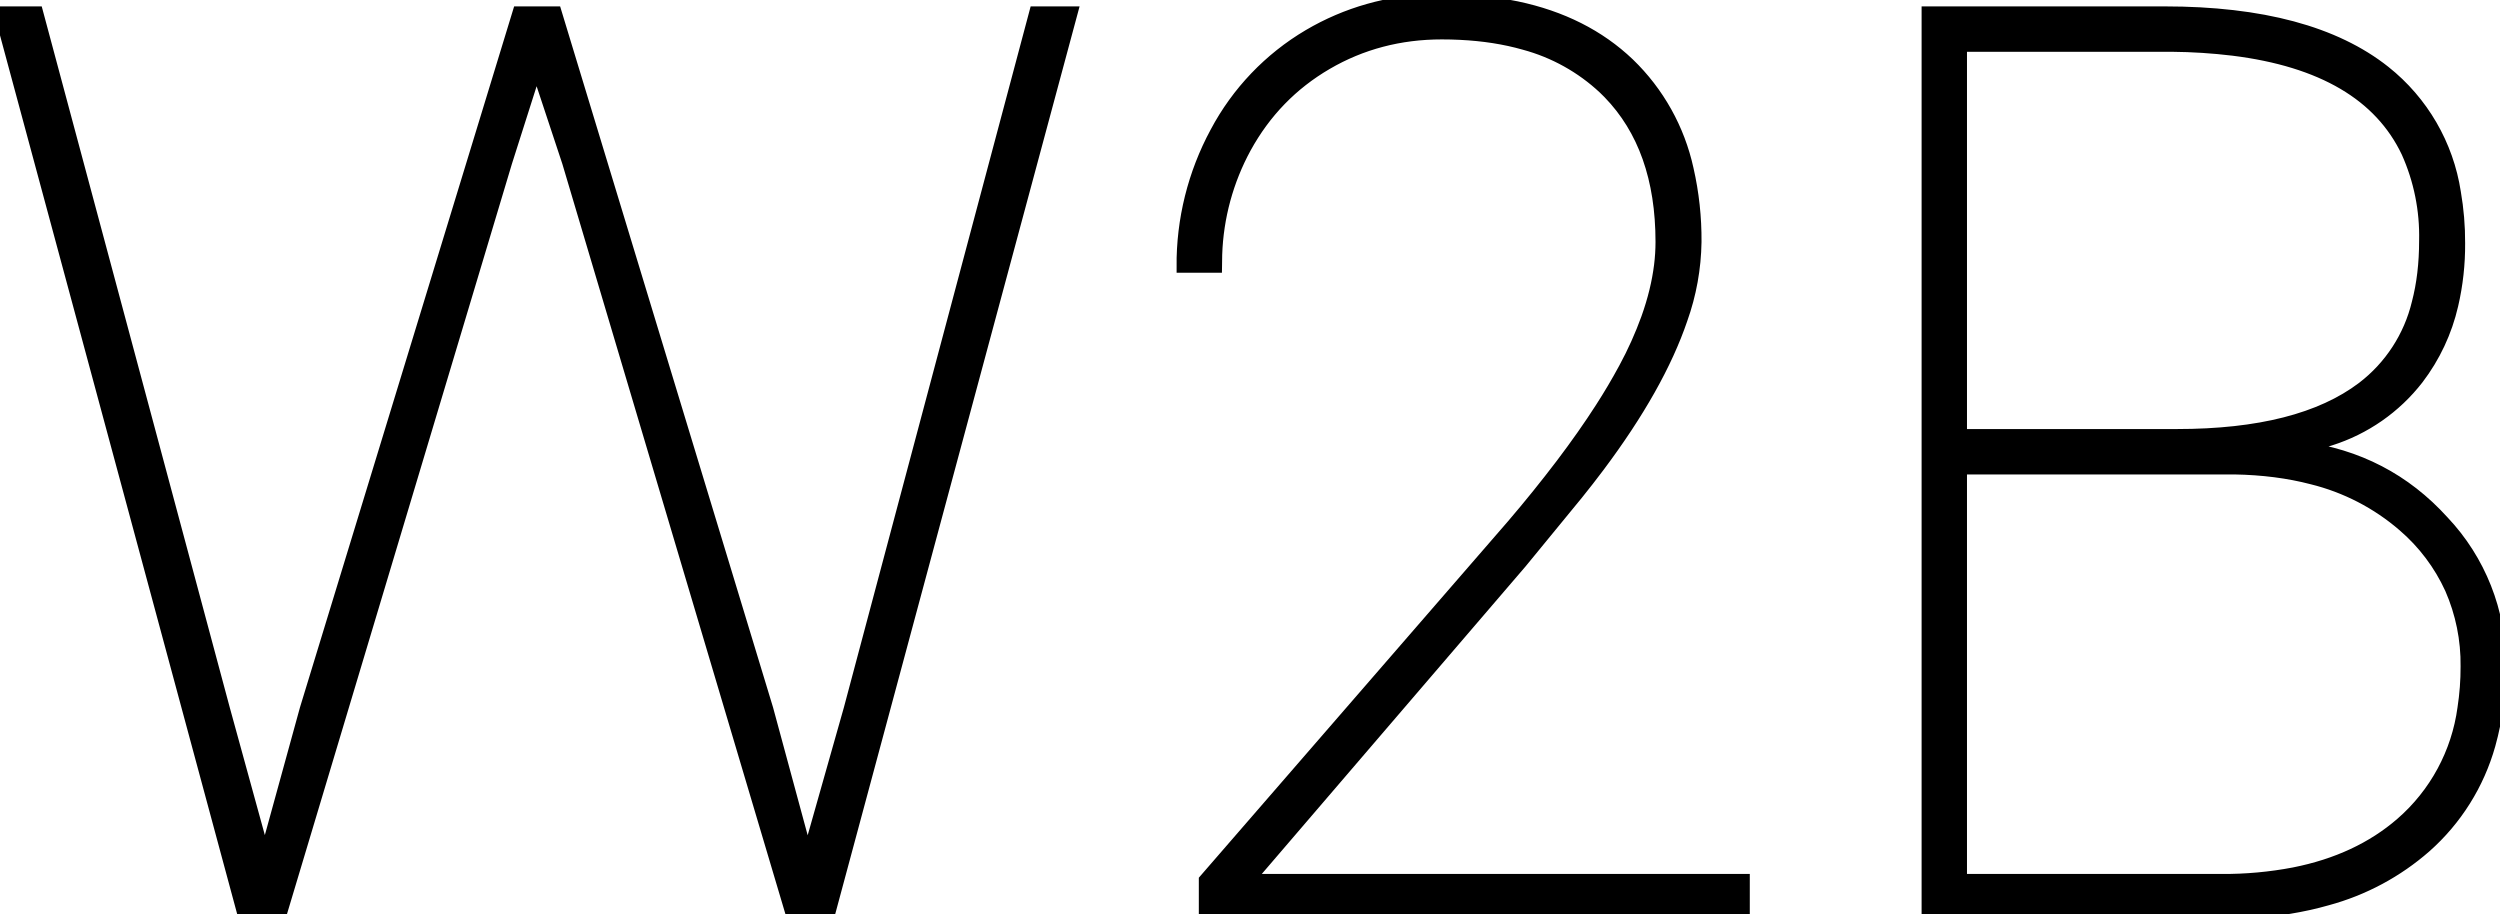
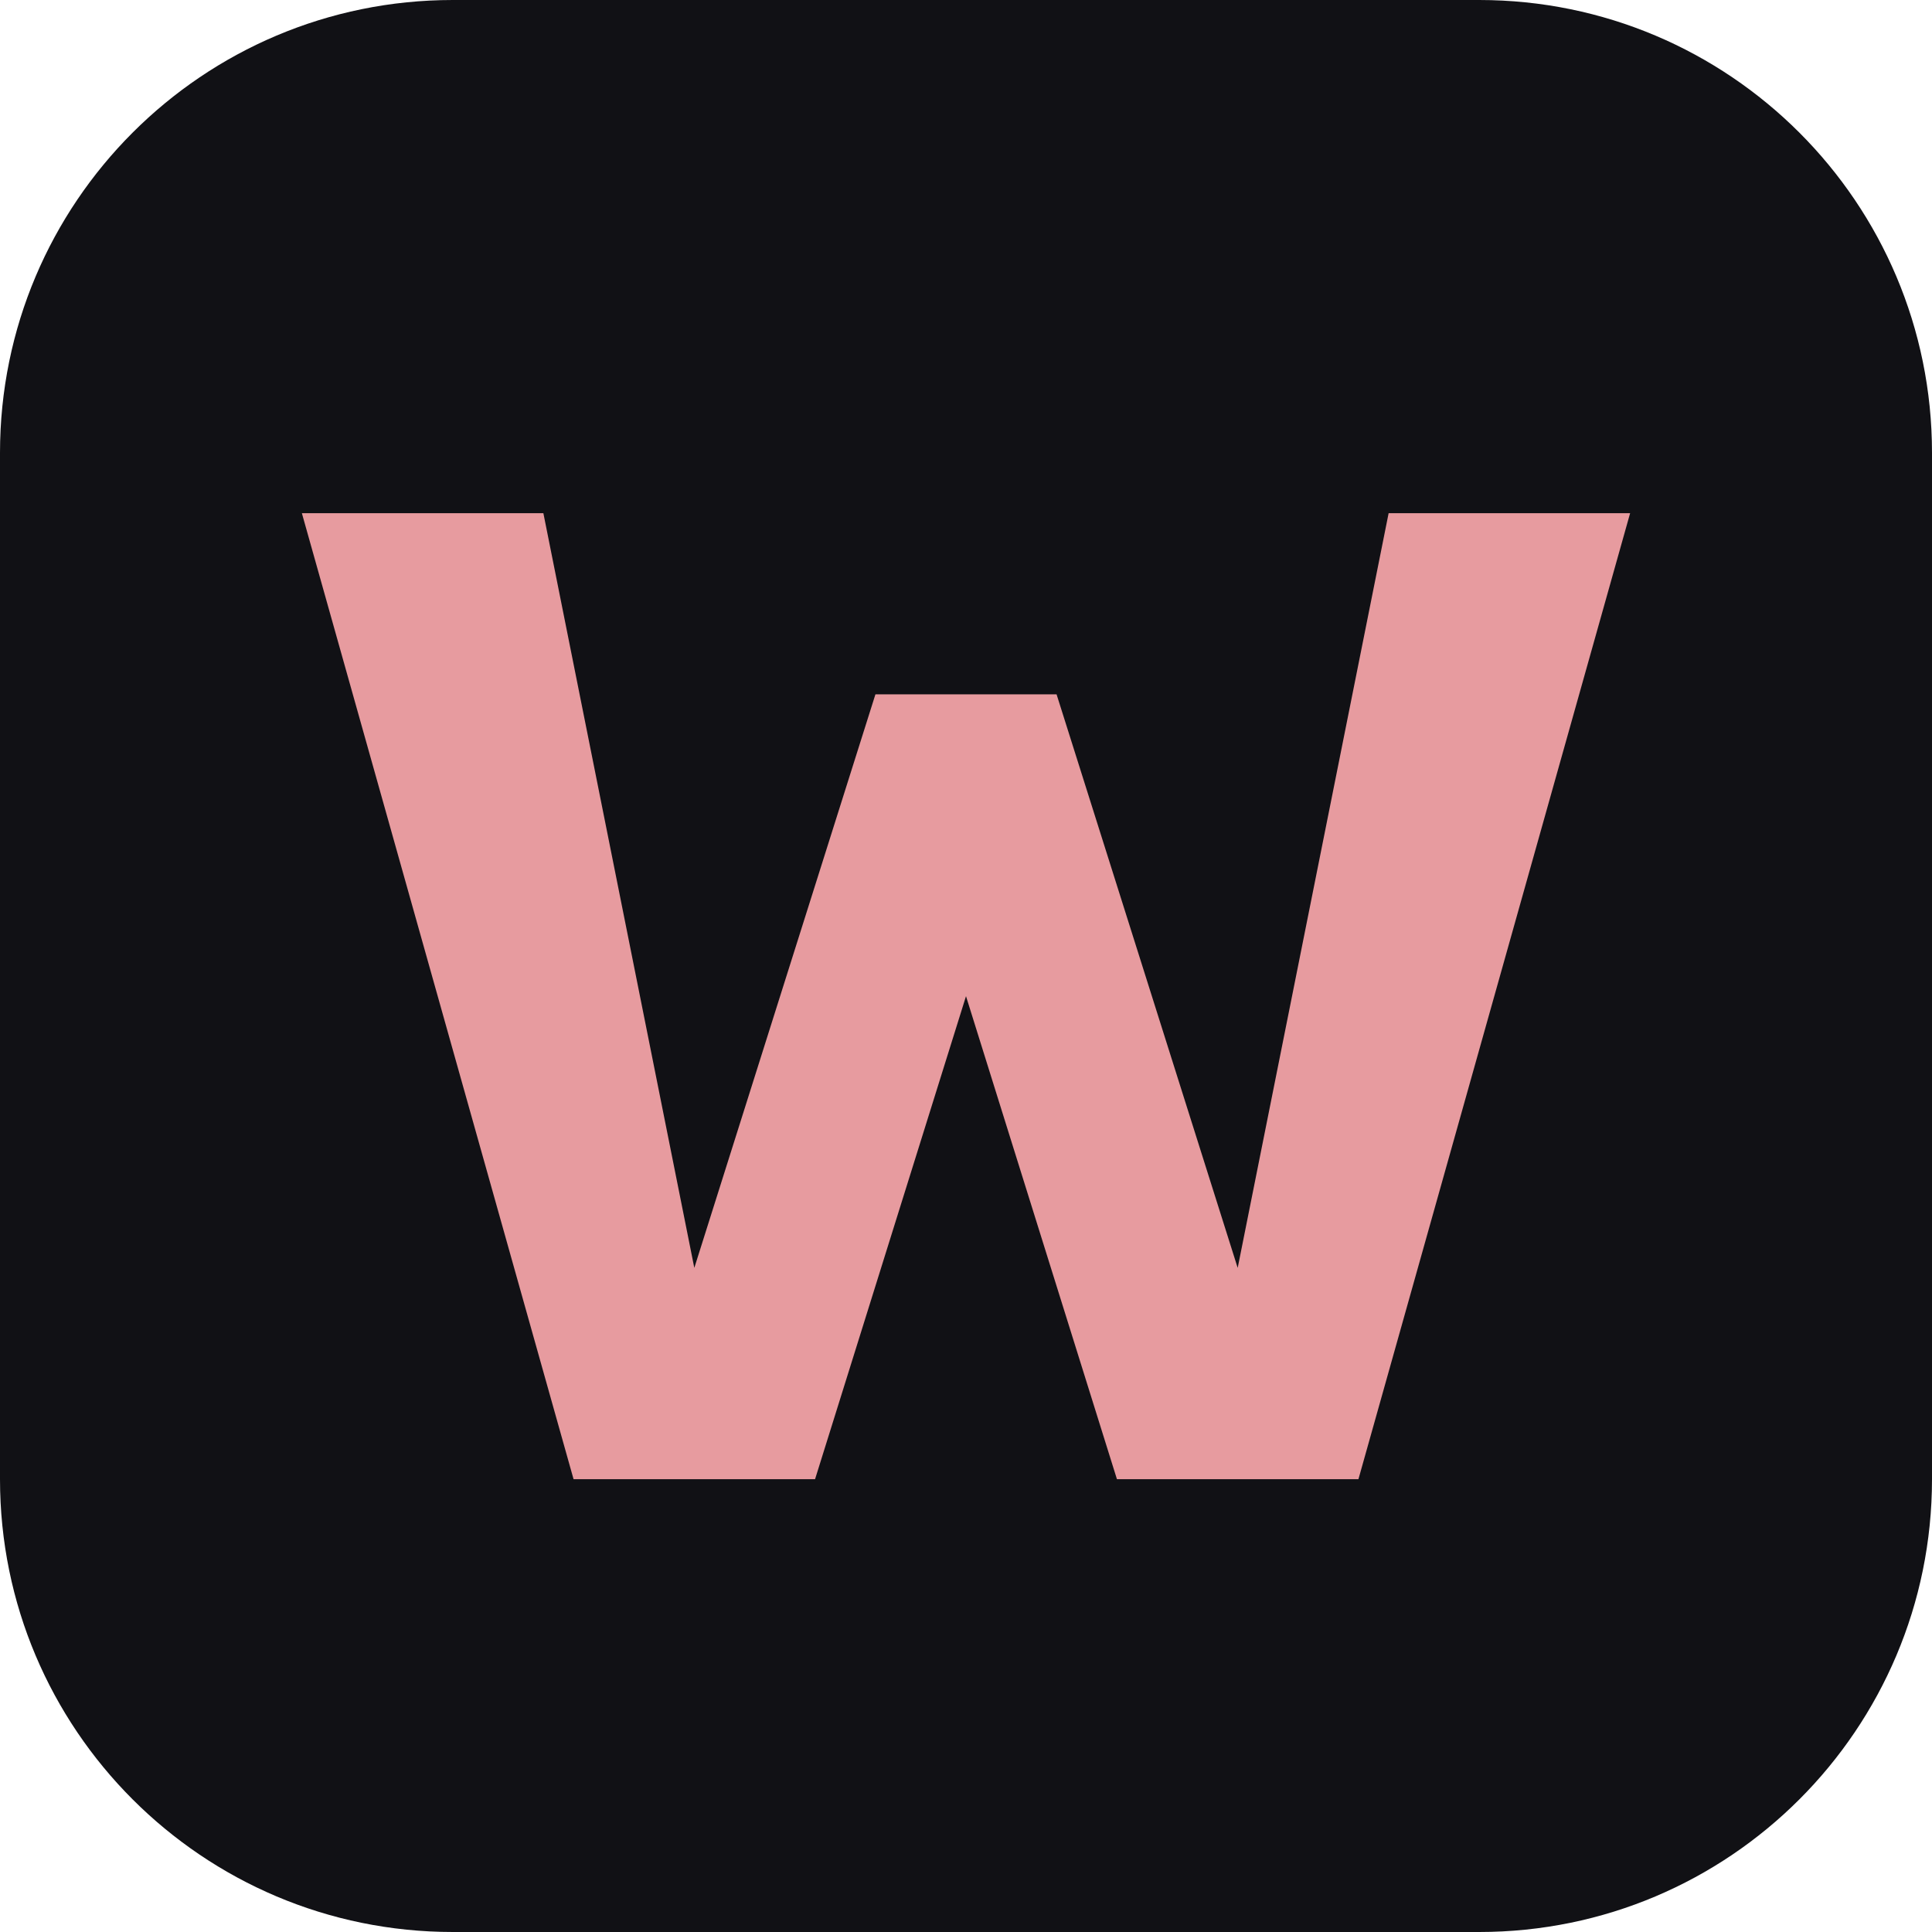
- <svg xmlns="http://www.w3.org/2000/svg" width="197.267" height="72.071" viewBox="0 0 197.267 72.071">
-   <g id="svgGroup" stroke-linecap="round" fill-rule="evenodd" font-size="9pt" stroke="#000" stroke-width="0.25mm" fill="#000" style="stroke:#000;stroke-width:0.25mm;fill:#000">
-     <path d="M 17.676 55.958 L 20.898 67.677 L 24.121 55.958 L 40.918 0.977 L 43.848 0.977 L 60.547 55.958 L 63.721 67.677 L 67.041 55.958 L 81.689 0.977 L 84.57 0.977 L 65.43 72.071 L 62.451 72.071 L 44.824 12.794 L 42.334 5.274 L 39.941 12.794 L 22.168 72.071 L 19.189 72.071 L 0 0.977 L 2.93 0.977 L 17.676 55.958 Z M 137.598 69.434 L 137.598 72.071 L 95.068 72.071 L 95.068 69.434 L 119.336 41.456 A 106.354 106.354 0 0 0 123.223 36.639 Q 124.975 34.325 126.33 32.214 A 46.81 46.81 0 0 0 128.198 29.053 A 29.002 29.002 0 0 0 129.967 25.117 Q 130.739 22.953 130.987 20.947 A 15.139 15.139 0 0 0 131.104 19.093 Q 131.104 11.62 126.95 7.342 A 13.768 13.768 0 0 0 126.562 6.959 A 14.848 14.848 0 0 0 120.28 3.465 Q 117.969 2.805 115.207 2.672 A 29.691 29.691 0 0 0 113.77 2.637 Q 108.789 2.637 104.688 5.03 Q 100.586 7.423 98.267 11.646 A 18.964 18.964 0 0 0 95.968 20.084 A 22.525 22.525 0 0 0 95.947 21.046 L 93.311 21.046 A 21.948 21.948 0 0 1 95.947 10.45 A 19.528 19.528 0 0 1 103.271 2.784 A 20.01 20.01 0 0 1 113.048 0.012 A 23.834 23.834 0 0 1 113.77 0.001 A 28.727 28.727 0 0 1 119.66 0.568 Q 125.014 1.69 128.516 5.03 A 16.449 16.449 0 0 1 133.166 13.355 A 24.886 24.886 0 0 1 133.789 19.093 A 18.963 18.963 0 0 1 132.687 25.186 Q 130.888 30.474 126.154 36.793 A 78.183 78.183 0 0 1 124.463 38.966 L 120.02 44.385 L 98.535 69.434 L 137.598 69.434 Z M 175 72.071 L 152.1 72.071 L 152.1 0.977 L 170.801 0.977 Q 182.275 0.977 188.159 5.64 A 15.112 15.112 0 0 1 193.709 15.195 A 22.803 22.803 0 0 1 194.043 19.19 A 20.908 20.908 0 0 1 193.503 24.064 A 15.215 15.215 0 0 1 190.771 29.884 A 14.107 14.107 0 0 1 183.852 34.7 A 18.901 18.901 0 0 1 181.543 35.303 Q 188.281 36.182 192.773 41.138 A 16.42 16.42 0 0 1 197.266 52.491 A 22.554 22.554 0 0 1 196.438 58.763 A 16.843 16.843 0 0 1 191.382 66.822 A 19.501 19.501 0 0 1 183.632 70.975 Q 180.756 71.797 177.339 72.003 A 38.961 38.961 0 0 1 175 72.071 Z M 176.318 36.964 L 154.736 36.964 L 154.736 69.434 L 175.293 69.434 A 29.454 29.454 0 0 0 181.015 68.912 Q 186.087 67.907 189.478 64.967 A 14.616 14.616 0 0 0 194.382 55.885 A 21.185 21.185 0 0 0 194.629 52.589 A 14.854 14.854 0 0 0 193.384 46.442 A 14.441 14.441 0 0 0 189.648 41.48 A 17.416 17.416 0 0 0 182.437 37.751 Q 179.645 37.022 176.318 36.964 Z M 154.736 3.614 L 154.736 34.327 L 171.777 34.327 Q 181.494 34.327 186.426 30.592 A 11.892 11.892 0 0 0 190.775 23.912 Q 191.357 21.697 191.357 18.995 A 16.158 16.158 0 0 0 189.948 12.004 Q 186.737 5.237 176.21 3.925 A 43.394 43.394 0 0 0 171.387 3.614 L 154.736 3.614 Z" vector-effect="non-scaling-stroke" />
-   </g>
+ <svg xmlns="http://www.w3.org/2000/svg" viewBox="0 0 64 64">
+   <rect width="64" height="64" rx="15" fill="#111115" />
+   <path d="M10 17h8l5 25 6-19h6l6 19 5-25h8L45 49h-8l-5-16-5 16h-8z" fill="#e79b9f" />
</svg>
